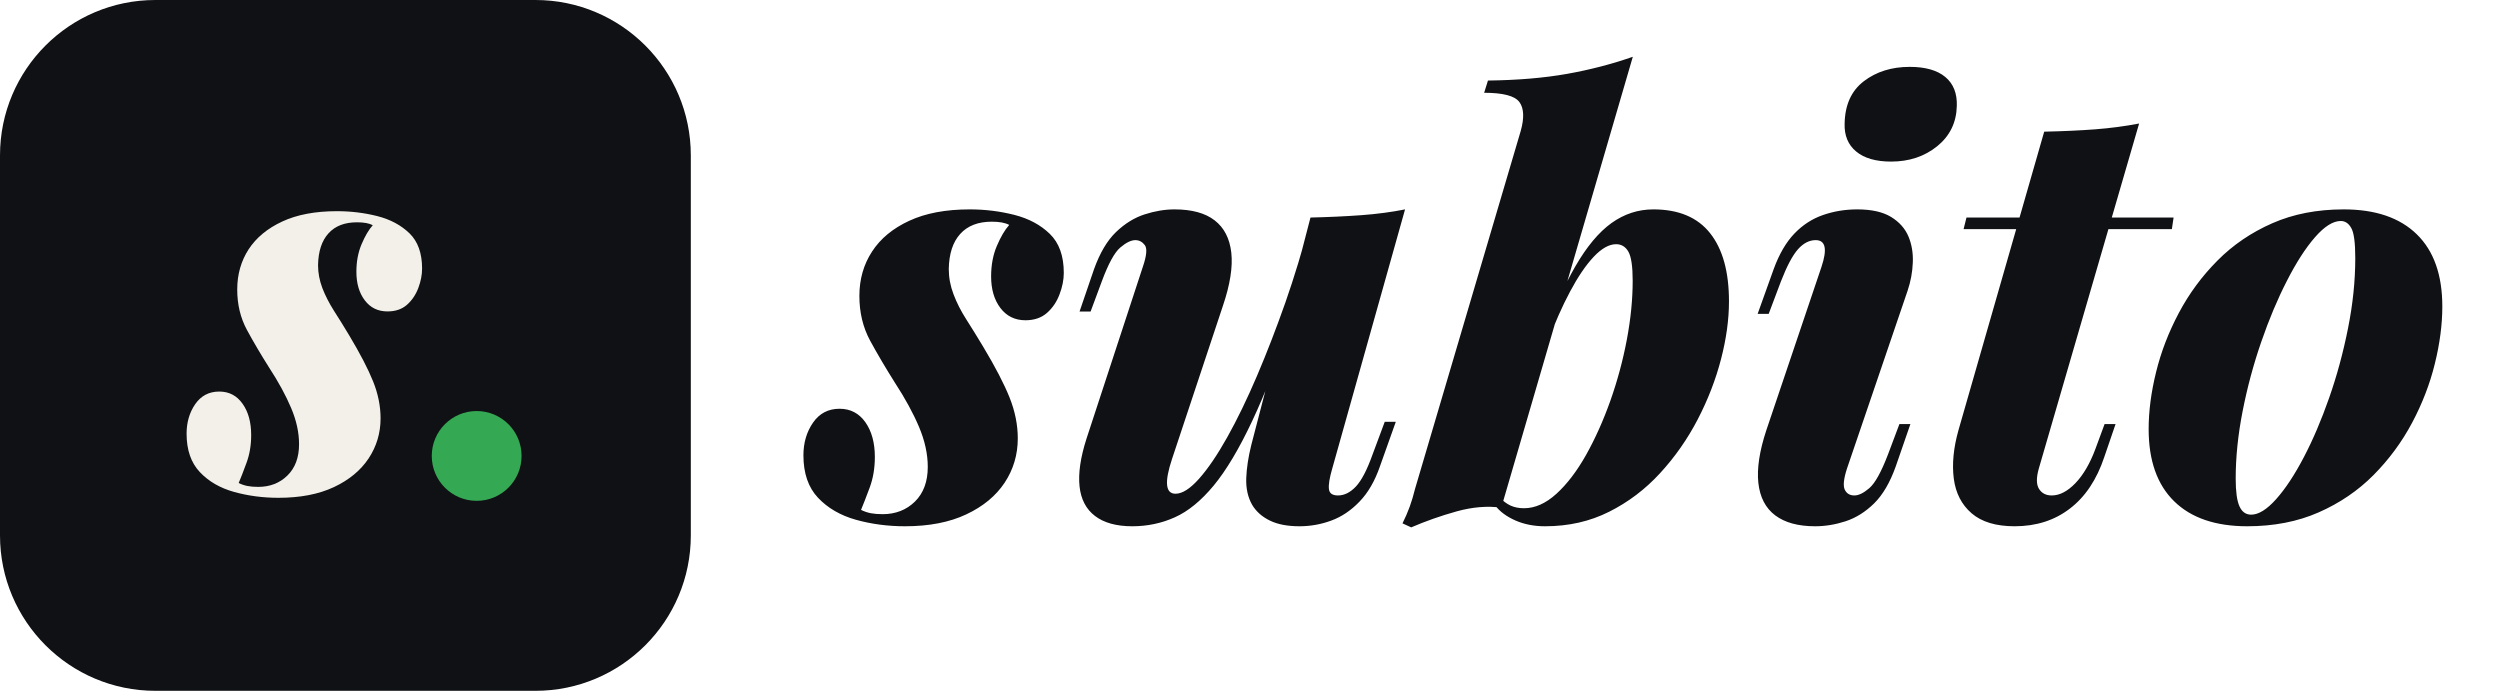
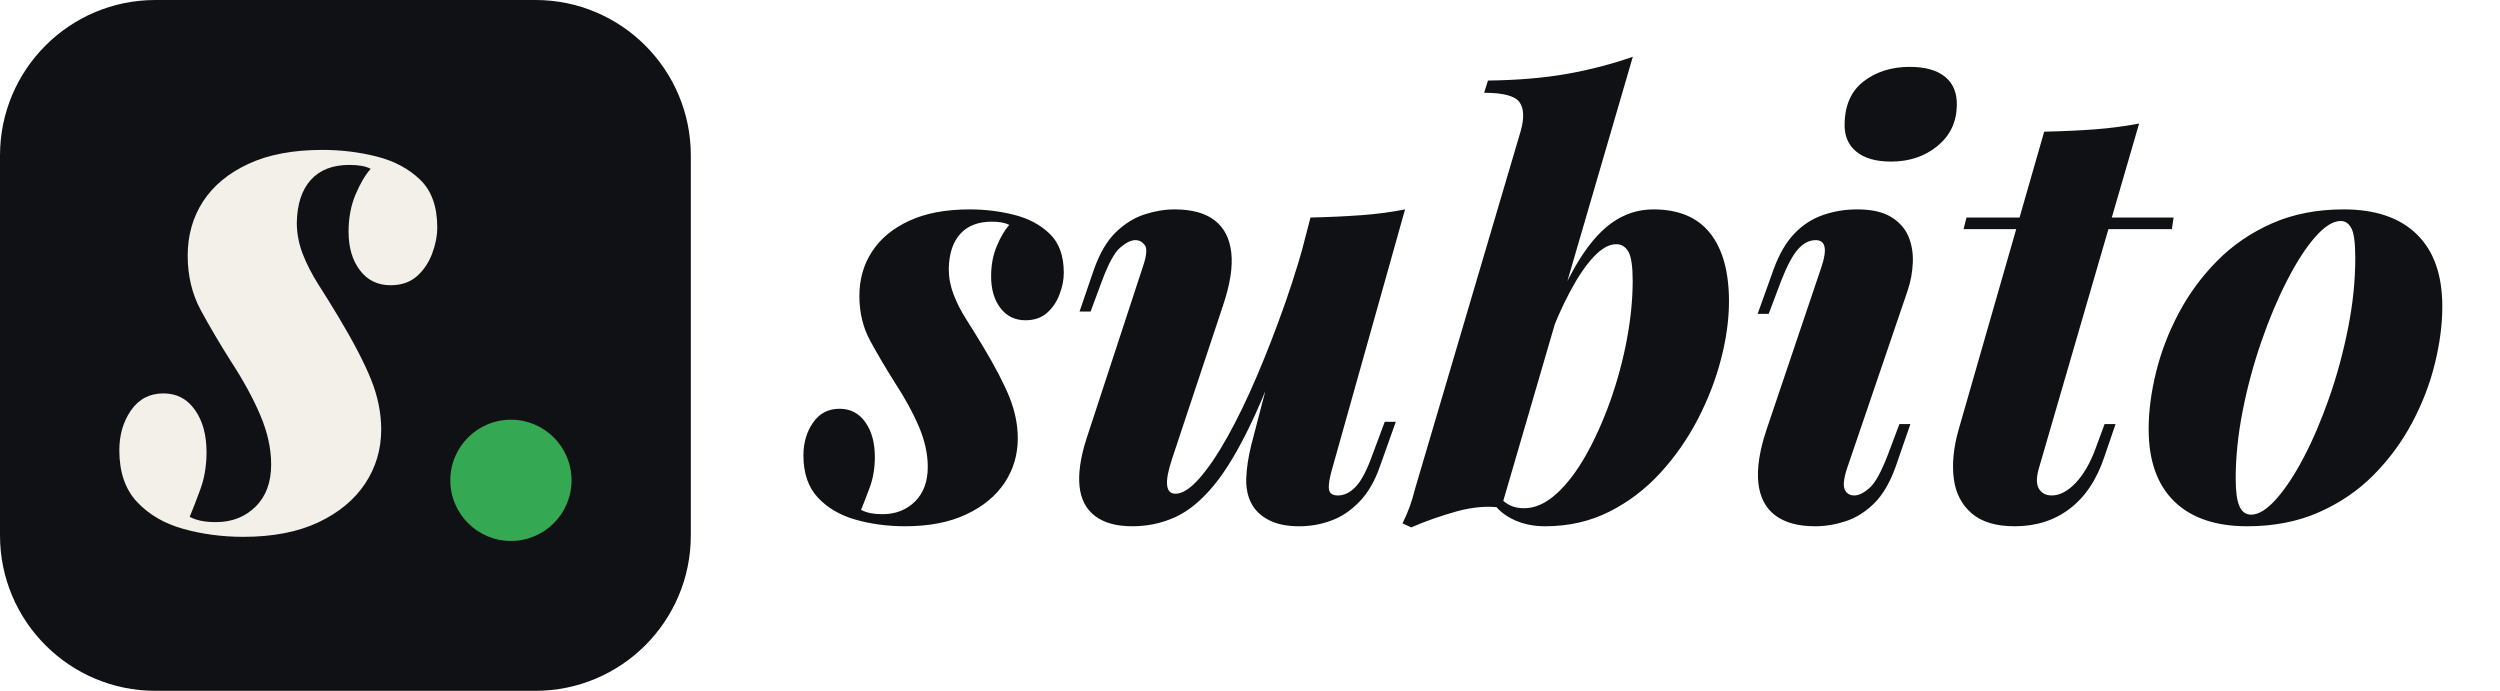
<svg xmlns="http://www.w3.org/2000/svg" viewBox="0 0 361.89 100" width="361.89" height="100" role="img" aria-label="Subito">
  <rect width="100" height="100" rx="22.5" fill="#101114" />
-   <path d="M34.55 69.92Q35.16 70.22 35.82 70.35Q36.48 70.48 37.38 70.48Q39.93 70.48 41.61 68.83Q43.29 67.18 43.29 64.3Q43.29 61.76 42.14 59.05Q40.99 56.33 38.97 53.23Q37.16 50.37 35.75 47.77Q34.34 45.16 34.34 41.91Q34.34 38.64 35.99 36.09Q37.65 33.55 40.87 32.06Q44.08 30.57 48.79 30.57Q51.79 30.57 54.61 31.28Q57.44 32 59.27 33.77Q61.1 35.54 61.1 38.88Q61.1 40.24 60.55 41.7Q59.99 43.17 58.9 44.13Q57.81 45.08 56.09 45.08Q54.02 45.08 52.81 43.48Q51.59 41.88 51.59 39.34Q51.59 37.12 52.34 35.35Q53.09 33.58 53.96 32.6Q53.19 32.18 51.68 32.18Q48.99 32.18 47.55 33.78Q46.1 35.37 46.04 38.37Q46.04 40.05 46.66 41.69Q47.29 43.32 48.34 44.98Q49.4 46.63 50.54 48.53Q52.93 52.52 54.01 55.21Q55.09 57.9 55.09 60.56Q55.09 63.75 53.36 66.36Q51.63 68.96 48.34 70.51Q45.04 72.06 40.31 72.06Q36.94 72.06 33.88 71.21Q30.83 70.36 28.92 68.33Q27.01 66.3 27.01 62.78Q27.01 60.31 28.26 58.5Q29.52 56.68 31.74 56.68Q33.87 56.68 35.11 58.44Q36.36 60.19 36.36 62.99Q36.36 65.18 35.68 67.01Q35.01 68.84 34.55 69.92Z" fill="#F2F0E9" />
-   <circle cx="69" cy="66" r="6.5" fill="#34A853" />
+   <g transform="translate(-19.19 -19.57) scale(1.35)">
+     <path d="M34.55 69.92Q35.16 70.22 35.82 70.35Q36.48 70.48 37.38 70.48Q39.93 70.48 41.61 68.83Q43.29 67.18 43.29 64.3Q43.29 61.76 42.14 59.05Q40.99 56.33 38.97 53.23Q37.16 50.37 35.75 47.77Q34.34 45.16 34.34 41.91Q34.34 38.64 35.99 36.09Q37.65 33.55 40.87 32.06Q44.08 30.57 48.79 30.57Q51.79 30.57 54.61 31.28Q57.44 32 59.27 33.77Q61.1 35.54 61.1 38.88Q61.1 40.24 60.55 41.7Q59.99 43.17 58.9 44.13Q57.81 45.08 56.09 45.08Q54.02 45.08 52.81 43.48Q51.59 41.88 51.59 39.34Q51.59 37.12 52.34 35.35Q53.09 33.58 53.96 32.6Q53.19 32.18 51.68 32.18Q48.99 32.18 47.55 33.78Q46.1 35.37 46.04 38.37Q46.04 40.05 46.66 41.69Q47.29 43.32 48.34 44.98Q49.4 46.63 50.54 48.53Q52.93 52.52 54.01 55.21Q55.09 57.9 55.09 60.56Q55.09 63.75 53.36 66.36Q51.63 68.96 48.34 70.51Q45.04 72.06 40.31 72.06Q36.94 72.06 33.88 71.21Q30.83 70.36 28.92 68.33Q27.01 66.3 27.01 62.78Q27.01 60.31 28.26 58.5Q29.52 56.68 31.74 56.68Q33.87 56.68 35.11 58.44Q36.36 60.19 36.36 62.99Q36.36 65.18 35.68 67.01Q35.01 68.84 34.55 69.92Z" fill="#F2F0E9" />
+     <circle cx="69" cy="66" r="6.5" fill="#34A853" />
+   </g>
  <path d="M124.64 73.81Q125.31 74.14 126.04 74.29Q126.77 74.43 127.76 74.43Q130.58 74.43 132.44 72.61Q134.3 70.78 134.3 67.59Q134.3 64.79 133.03 61.79Q131.76 58.79 129.52 55.36Q127.53 52.2 125.96 49.32Q124.4 46.44 124.4 42.84Q124.4 39.23 126.23 36.42Q128.06 33.6 131.62 31.96Q135.17 30.31 140.38 30.31Q143.69 30.31 146.81 31.1Q149.94 31.89 151.96 33.85Q153.99 35.81 153.99 39.5Q153.99 41 153.37 42.62Q152.76 44.24 151.55 45.3Q150.34 46.36 148.44 46.36Q146.16 46.36 144.81 44.58Q143.47 42.81 143.47 40.01Q143.47 37.55 144.3 35.6Q145.13 33.64 146.09 32.56Q145.23 32.09 143.57 32.09Q140.6 32.09 139 33.86Q137.4 35.62 137.34 38.93Q137.34 40.8 138.03 42.6Q138.71 44.41 139.88 46.24Q141.05 48.07 142.31 50.17Q144.95 54.57 146.14 57.54Q147.33 60.52 147.33 63.46Q147.33 66.99 145.43 69.87Q143.52 72.75 139.87 74.46Q136.23 76.18 131 76.18Q127.27 76.18 123.9 75.24Q120.52 74.29 118.41 72.05Q116.3 69.81 116.3 65.91Q116.3 63.19 117.69 61.18Q119.08 59.17 121.53 59.17Q123.88 59.17 125.26 61.11Q126.64 63.06 126.64 66.15Q126.64 68.57 125.89 70.59Q125.14 72.61 124.64 73.81ZM187.32 45.4Q184.09 54.94 181.25 60.97Q178.41 67 175.68 70.3Q172.95 73.59 170.07 74.88Q167.19 76.18 163.9 76.18Q160.47 76.18 158.52 74.7Q156.57 73.22 156.27 70.4Q155.97 67.57 157.28 63.49L165.43 38.63Q166.27 36.18 165.71 35.47Q165.16 34.76 164.35 34.76Q163.43 34.76 162.18 35.82Q160.92 36.88 159.5 40.71L157.87 45.1H156.27L158.37 38.96Q159.63 35.44 161.55 33.59Q163.48 31.74 165.7 31.03Q167.93 30.31 170.01 30.31Q173.78 30.31 175.83 31.9Q177.89 33.49 178.24 36.58Q178.58 39.67 177.04 44.22L169.66 66.43Q167.98 71.47 170.16 71.47Q171.64 71.47 173.57 69.3Q175.51 67.12 177.66 63.28Q179.81 59.44 181.95 54.43Q184.09 49.41 186.07 43.78Q188.04 38.14 189.53 32.36ZM192.84 67.86Q192.26 69.86 192.37 70.79Q192.47 71.72 193.68 71.72Q195.06 71.72 196.28 70.42Q197.5 69.12 198.69 65.78L200.45 61.06H202.05L199.75 67.52Q198.64 70.72 196.78 72.63Q194.93 74.55 192.7 75.36Q190.48 76.18 188.11 76.18Q185.49 76.18 183.81 75.35Q182.13 74.53 181.27 73.1Q180.33 71.47 180.4 69.25Q180.48 67.04 181.13 64.42L189.7 31.49Q193.62 31.4 197.04 31.15Q200.45 30.9 203.39 30.31ZM233.94 35.35Q232.42 35.35 230.7 37.17Q228.98 39 227.28 42.2Q225.57 45.4 224.07 49.46Q222.56 53.53 221.49 58.03L223.05 49.63Q225.59 42.79 228.05 38.54Q230.51 34.28 233.27 32.29Q236.04 30.31 239.33 30.31Q244.82 30.31 247.55 33.76Q250.28 37.2 250.28 43.63Q250.28 47.55 249.13 51.98Q247.98 56.42 245.76 60.7Q243.53 64.99 240.31 68.49Q237.1 71.99 232.93 74.08Q228.76 76.18 223.66 76.18Q221.27 76.18 219.36 75.34Q217.46 74.5 216.45 73.19L217.05 71.98Q217.83 72.8 218.67 73.19Q219.52 73.57 220.61 73.57Q223 73.57 225.3 71.48Q227.6 69.39 229.59 65.86Q231.57 62.33 233.11 58.01Q234.64 53.68 235.49 49.19Q236.34 44.69 236.34 40.64Q236.34 37.55 235.73 36.45Q235.11 35.35 233.94 35.35ZM217.32 73.49Q214.3 73.07 210.84 74.03Q207.38 75 204.28 76.34L203.02 75.76Q203.61 74.58 204.06 73.36Q204.5 72.14 204.82 70.82L220.13 18.97Q220.93 16.12 219.94 14.77Q218.95 13.43 214.84 13.43L215.39 11.66Q221.82 11.58 226.8 10.7Q231.77 9.82 236.36 8.22ZM267.02 17.88Q267.1 13.81 269.81 11.75Q272.53 9.68 276.44 9.68Q279.83 9.68 281.59 11.14Q283.35 12.6 283.26 15.33Q283.18 18.92 280.43 21.16Q277.68 23.39 273.75 23.39Q270.44 23.39 268.69 21.93Q266.93 20.47 267.02 17.88ZM263.67 38.63Q264.97 34.76 262.83 34.76Q261.44 34.76 260.26 36.09Q259.09 37.42 257.81 40.71L256.03 45.43H254.43L256.75 38.96Q257.94 35.7 259.74 33.82Q261.54 31.94 263.88 31.13Q266.23 30.31 268.85 30.31Q271.94 30.31 273.74 31.4Q275.53 32.5 276.26 34.23Q276.98 35.96 276.89 38.01Q276.81 40.07 276.14 42.07L267.35 67.86Q266.65 70.03 267.04 70.88Q267.44 71.72 268.43 71.72Q269.37 71.72 270.61 70.65Q271.85 69.57 273.3 65.78L274.95 61.39H276.54L274.42 67.52Q273.18 71 271.3 72.86Q269.42 74.71 267.18 75.45Q264.95 76.18 262.75 76.18Q259.07 76.18 256.97 74.6Q254.87 73.02 254.53 69.89Q254.2 66.77 255.69 62.27ZM314.64 31.49 314.39 33.17H284.24L284.66 31.49ZM295.12 67.86Q294.57 69.83 295.16 70.77Q295.76 71.72 297 71.72Q298.72 71.72 300.44 69.93Q302.16 68.13 303.34 64.94L304.65 61.39H306.24L304.61 66.15Q302.97 71.07 299.63 73.62Q296.3 76.18 291.63 76.18Q287.58 76.18 285.4 74.3Q283.23 72.43 282.82 69.27Q282.42 66.11 283.5 62.27L295.91 19.06Q300.01 18.97 303.3 18.72Q306.58 18.47 309.65 17.88ZM338.84 31.99Q337.16 31.99 335.11 34.34Q333.07 36.68 331.05 40.64Q329.02 44.59 327.34 49.46Q325.65 54.34 324.64 59.48Q323.63 64.62 323.63 69.27Q323.63 72.11 324.18 73.3Q324.72 74.5 325.87 74.5Q327.48 74.5 329.49 72.25Q331.49 70.01 333.49 66.19Q335.49 62.37 337.17 57.56Q338.85 52.76 339.89 47.52Q340.94 42.29 340.94 37.35Q340.94 34.02 340.36 33.01Q339.79 31.99 338.84 31.99ZM311.03 62.11Q311.03 58.22 312.11 53.85Q313.18 49.48 315.4 45.3Q317.62 41.11 320.99 37.72Q324.35 34.33 328.92 32.32Q333.49 30.31 339.27 30.31Q346.16 30.31 349.85 33.92Q353.54 37.52 353.54 44.37Q353.54 48.27 352.46 52.64Q351.39 57.01 349.17 61.19Q346.95 65.37 343.58 68.77Q340.21 72.16 335.64 74.17Q331.07 76.18 325.3 76.18Q318.41 76.18 314.72 72.56Q311.03 68.95 311.03 62.11Z" fill="#101114" />
</svg>
